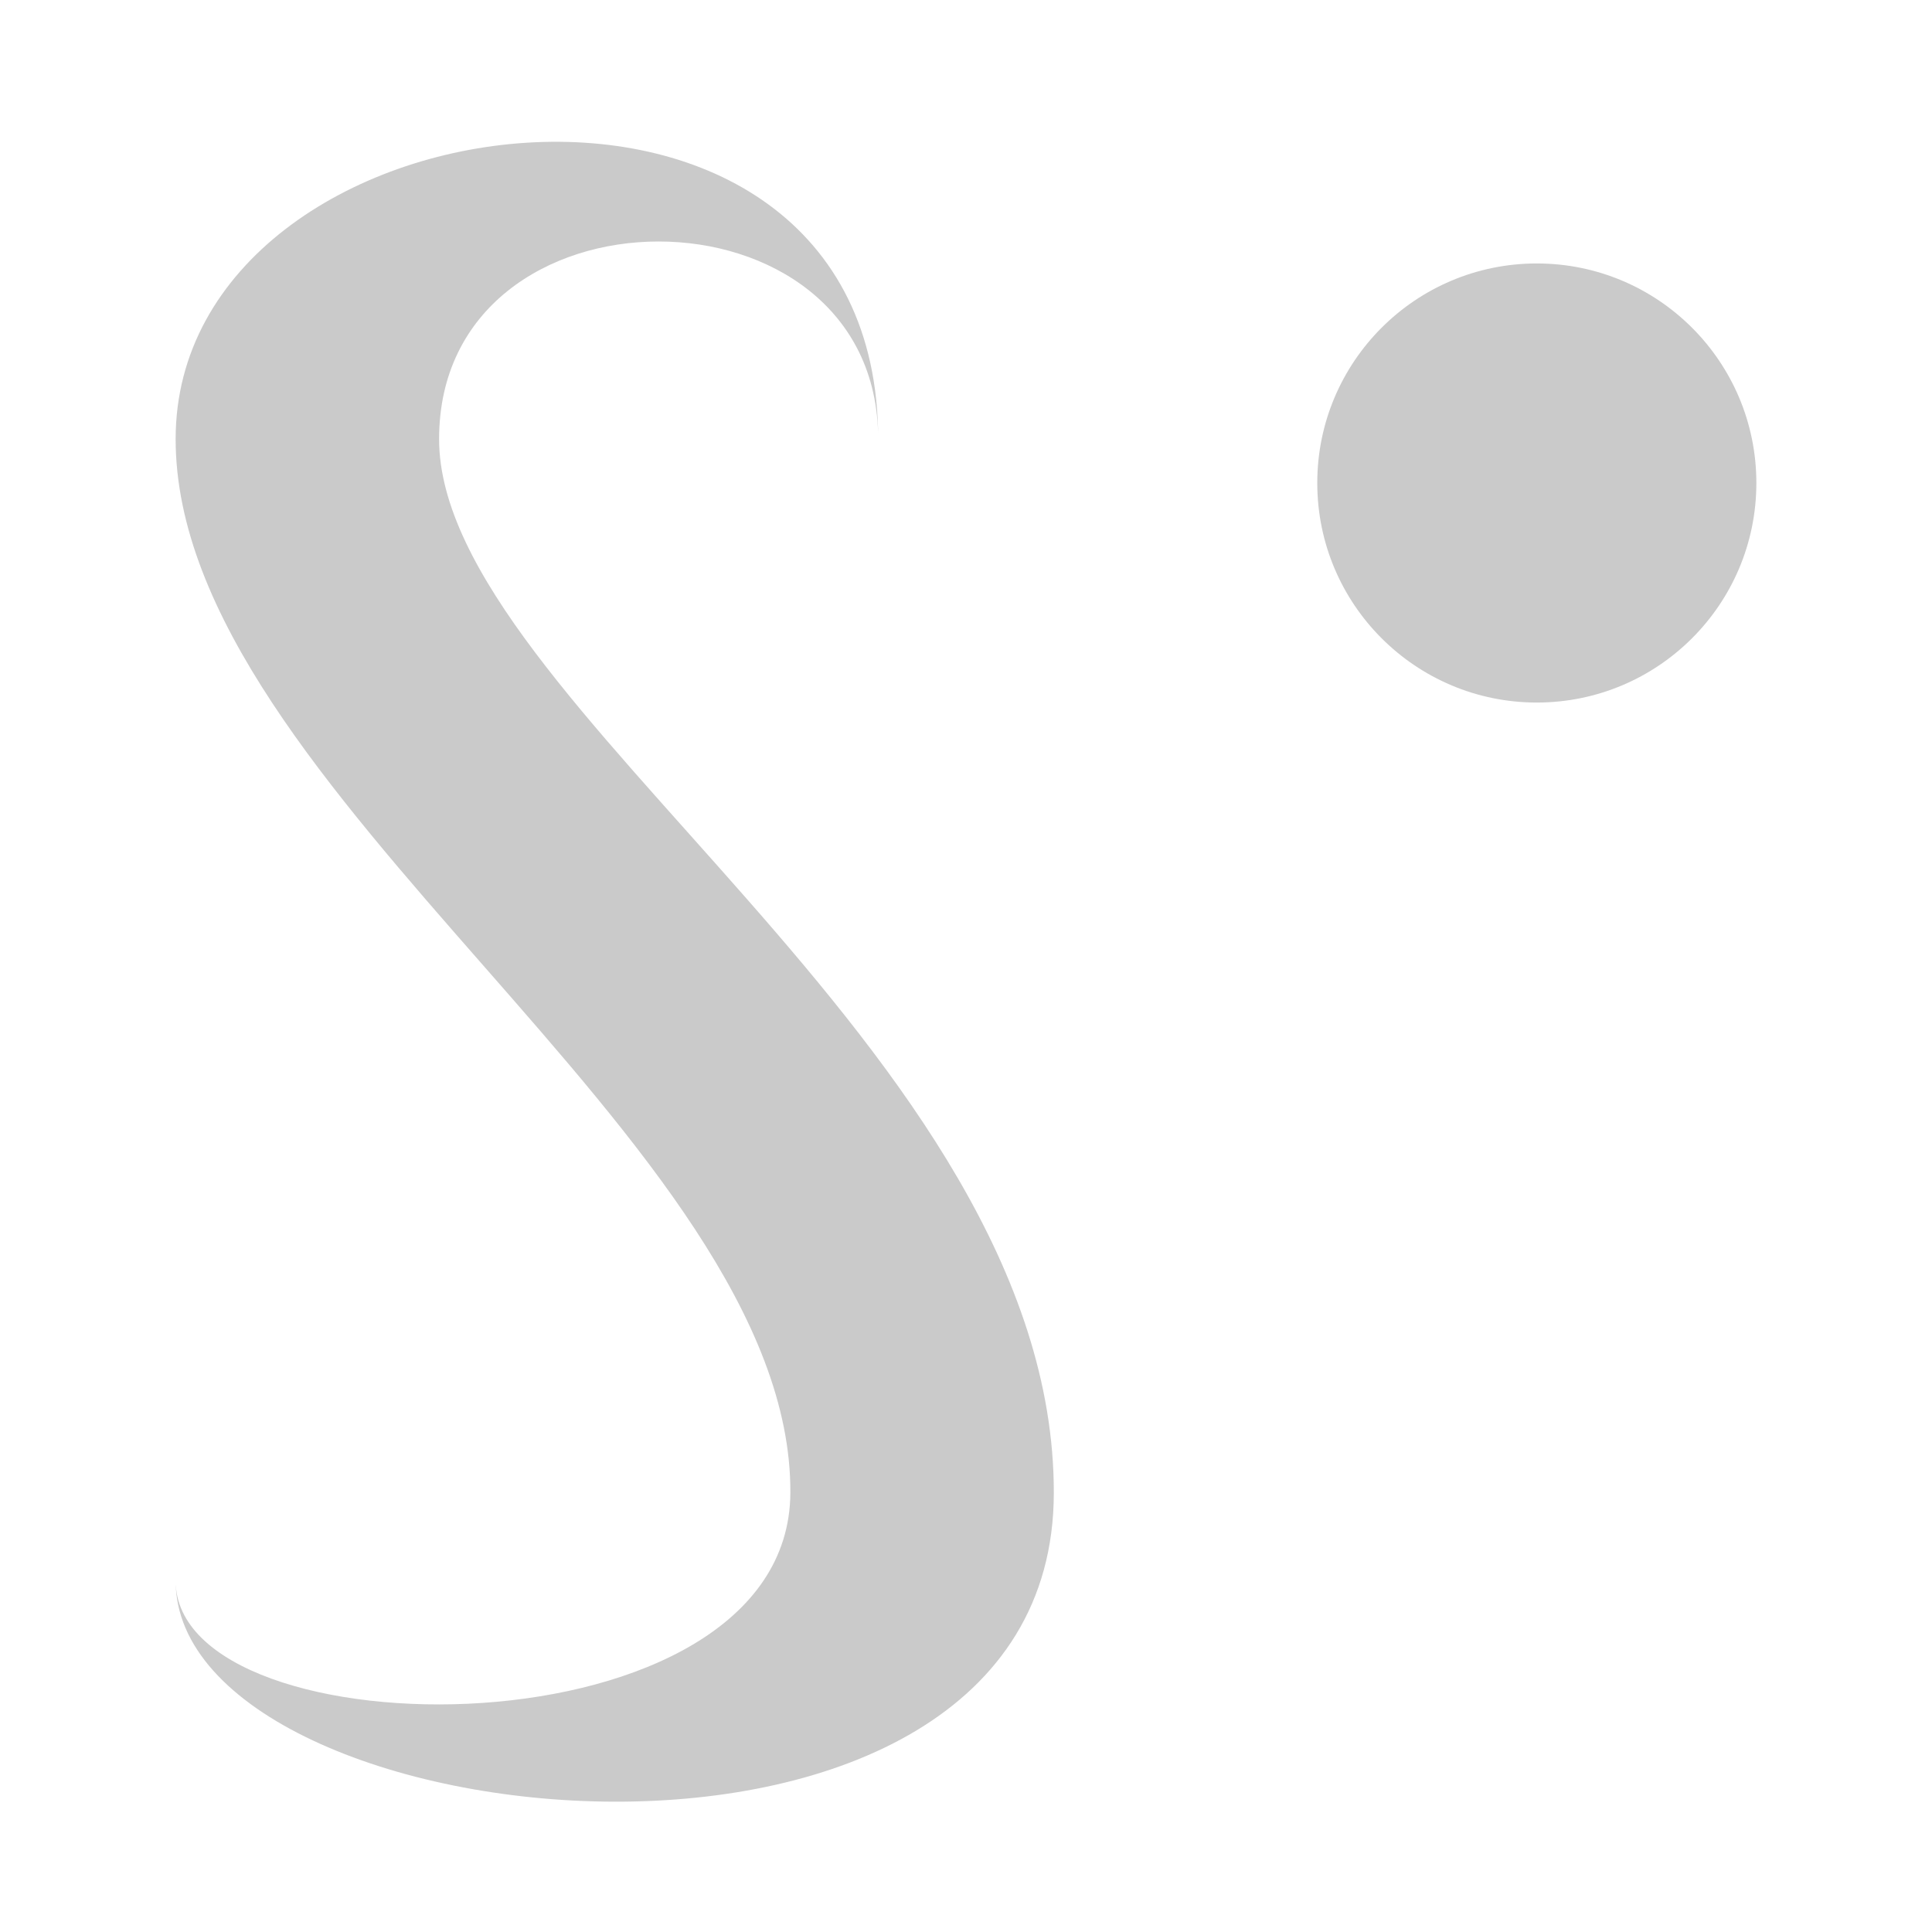
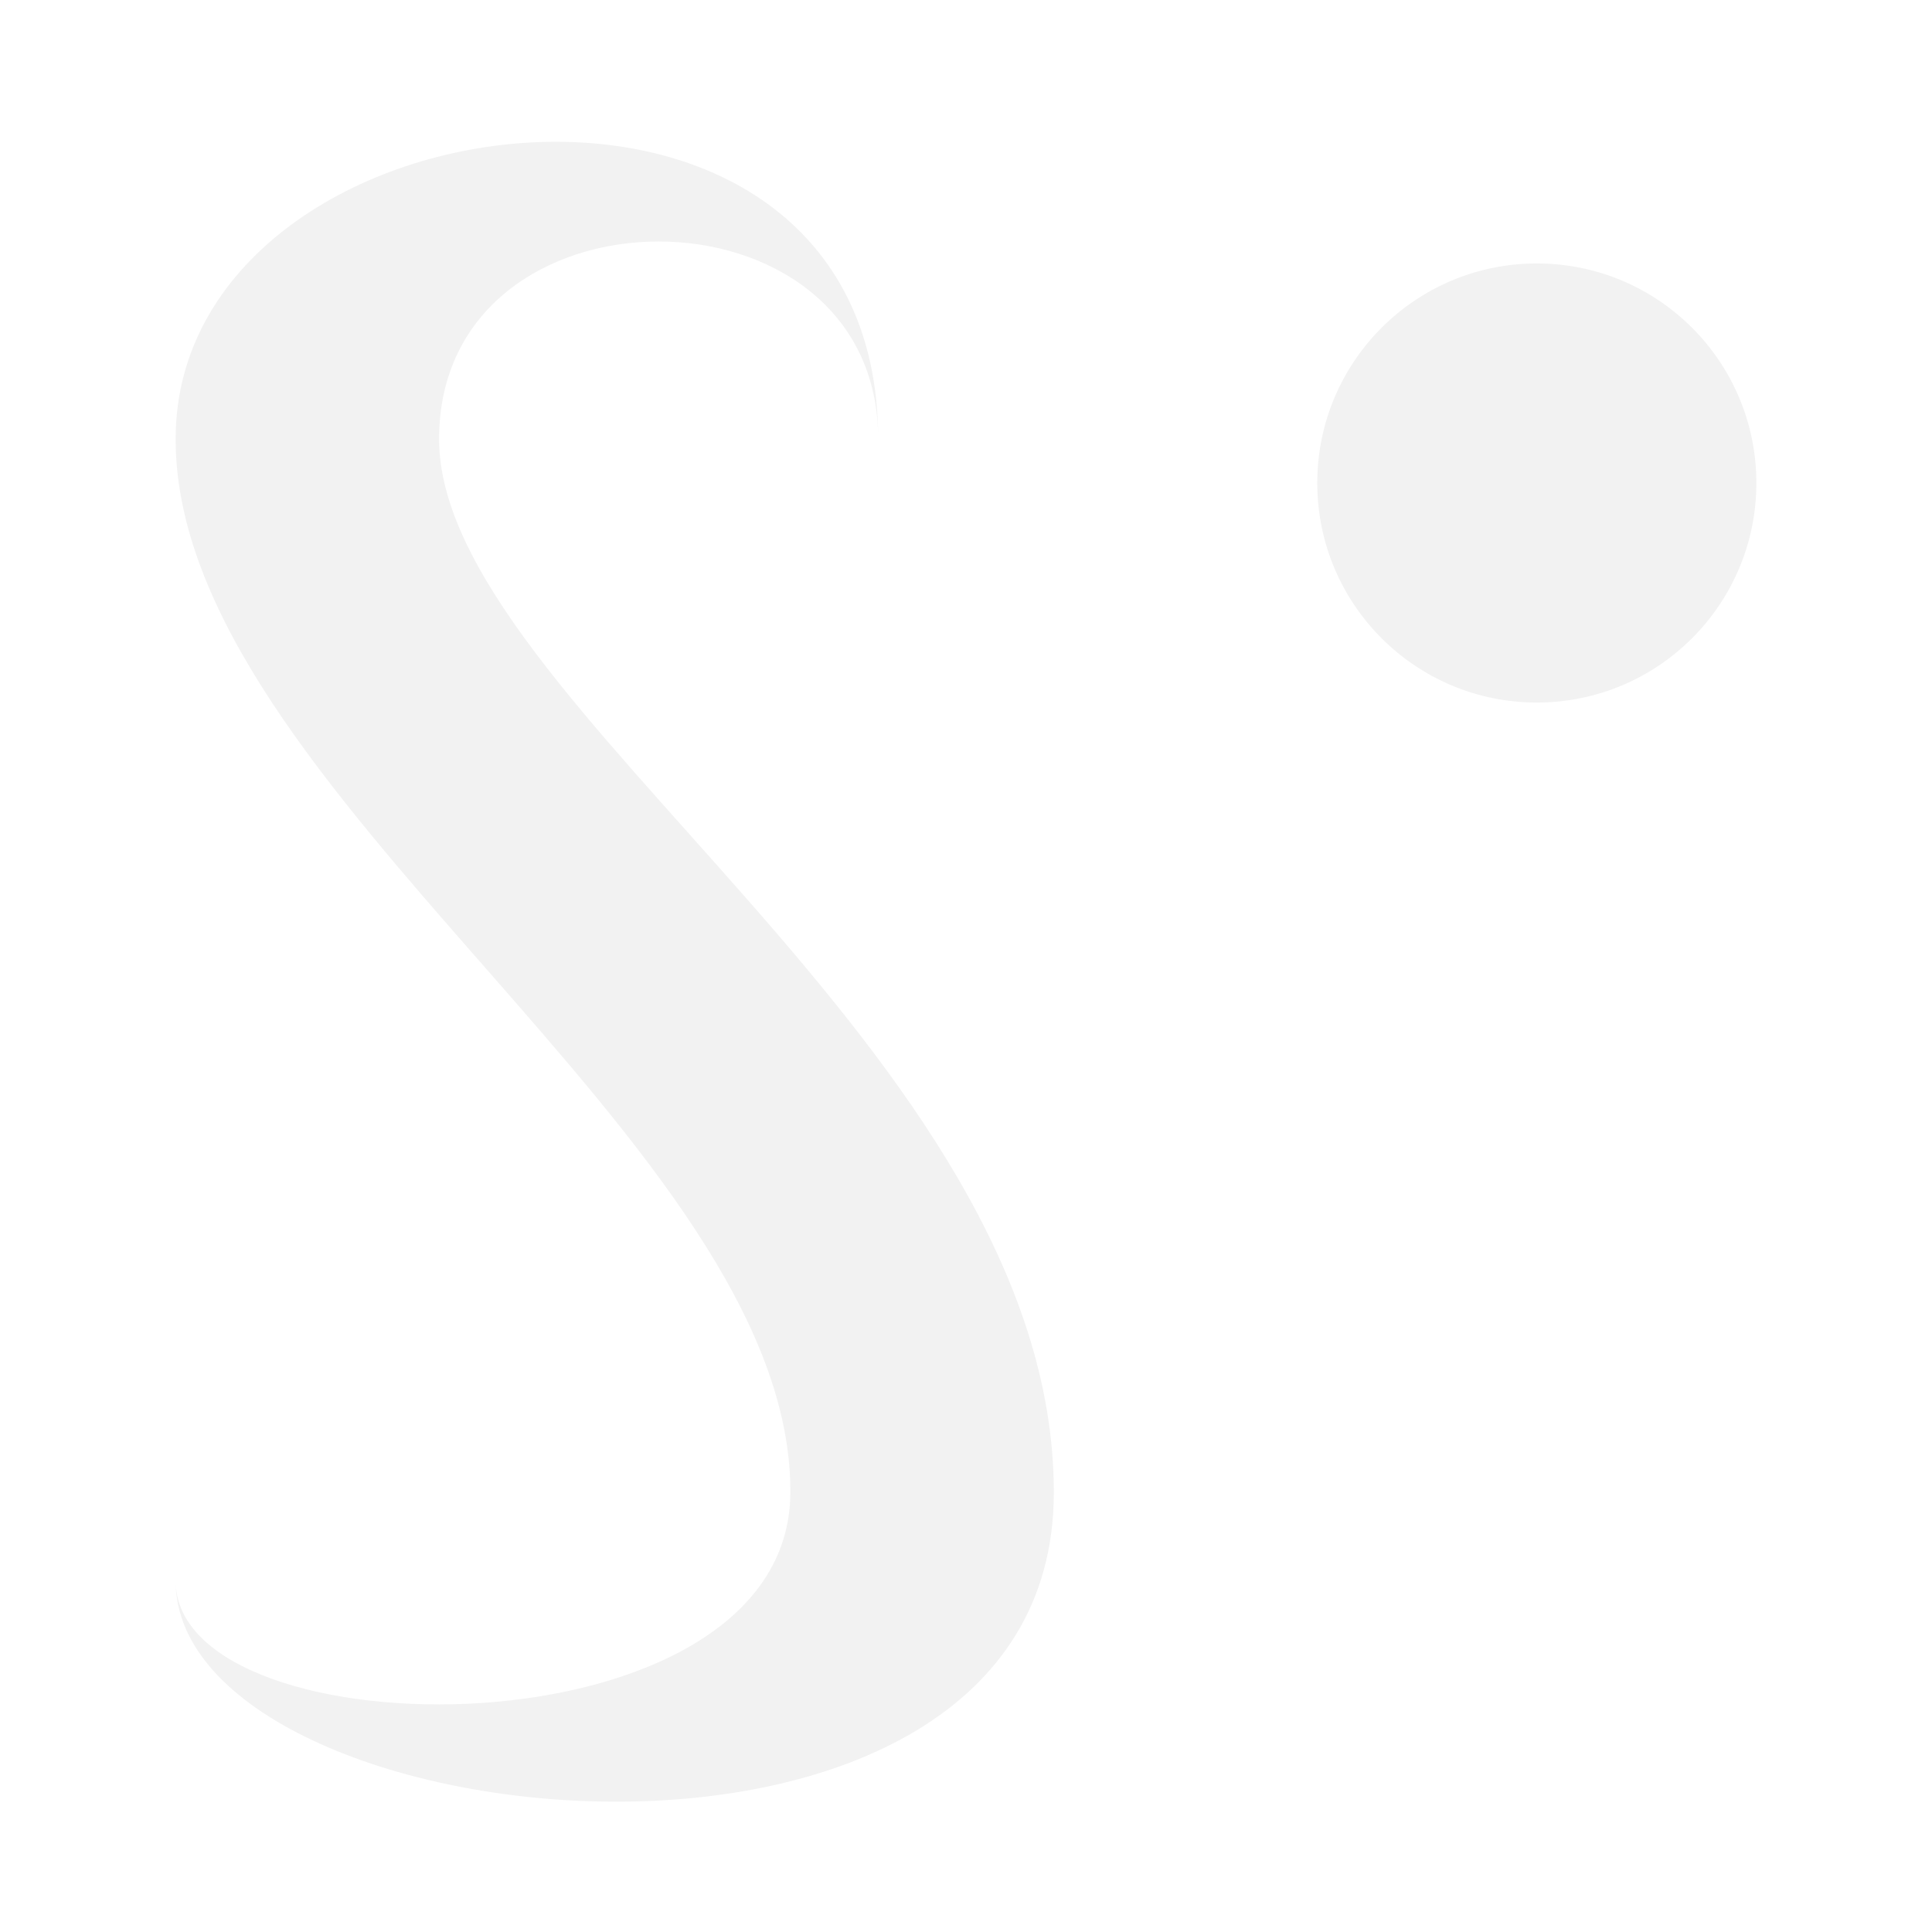
<svg xmlns="http://www.w3.org/2000/svg" width="22" height="22" id="svg2" version="1.1" viewBox="0 0 22 22">
  <defs id="defs4" />
  <g id="layer1" transform="translate(0,-1030.362)">
-     <path style="fill:#cacaca;fill-opacity:1;fill-rule:evenodd;stroke:none;stroke-width:1px;stroke-linecap:butt;stroke-linejoin:miter;stroke-opacity:1" d="m 10,1035.362 c 0,-3 -5,-3 -5,0 0,3 7.006,6.957 7,12 -0.006,5.043 -10,4 -10,1 0,2 6.983,2.044 7,-1 0.022,-4 -7,-8 -7,-12 0,-4 8,-5 8,0 z" id="path4501" />
-     <ellipse style="color:#000000;clip-rule:nonzero;display:inline;overflow:visible;visibility:visible;opacity:1;isolation:auto;mix-blend-mode:normal;color-interpolation:sRGB;color-interpolation-filters:linearRGB;solid-color:#000000;solid-opacity:1;fill:#cacaca;fill-opacity:1;fill-rule:evenodd;stroke:none;stroke-width:1;stroke-linecap:square;stroke-linejoin:miter;stroke-miterlimit:4;stroke-dasharray:none;stroke-dashoffset:0;stroke-opacity:1;marker:none;color-rendering:auto;image-rendering:auto;shape-rendering:auto;text-rendering:auto;enable-background:accumulate" id="path4572" cx="17.5" cy="1035.862" rx="2.5" ry="2.5" />
+     <path style="fill:#f2f2f2;fill-opacity:1;fill-rule:evenodd;stroke:none;stroke-width:1px;stroke-linecap:butt;stroke-linejoin:miter;stroke-opacity:1" d="m 10,1035.362 c 0,-3 -5,-3 -5,0 0,3 7.006,6.957 7,12 -0.006,5.043 -10,4 -10,1 0,2 6.983,2.044 7,-1 0.022,-4 -7,-8 -7,-12 0,-4 8,-5 8,0 z" id="path4501" />
+     <ellipse style="color:#000000;clip-rule:nonzero;display:inline;overflow:visible;visibility:visible;opacity:1;isolation:auto;mix-blend-mode:normal;color-interpolation:sRGB;color-interpolation-filters:linearRGB;solid-color:#000000;solid-opacity:1;fill:#f2f2f2;fill-opacity:1;fill-rule:evenodd;stroke:none;stroke-width:1;stroke-linecap:square;stroke-linejoin:miter;stroke-miterlimit:4;stroke-dasharray:none;stroke-dashoffset:0;stroke-opacity:1;marker:none;color-rendering:auto;image-rendering:auto;shape-rendering:auto;text-rendering:auto;enable-background:accumulate" id="path4572" cx="17.5" cy="1035.862" rx="2.5" ry="2.5" />
  </g>
</svg>
